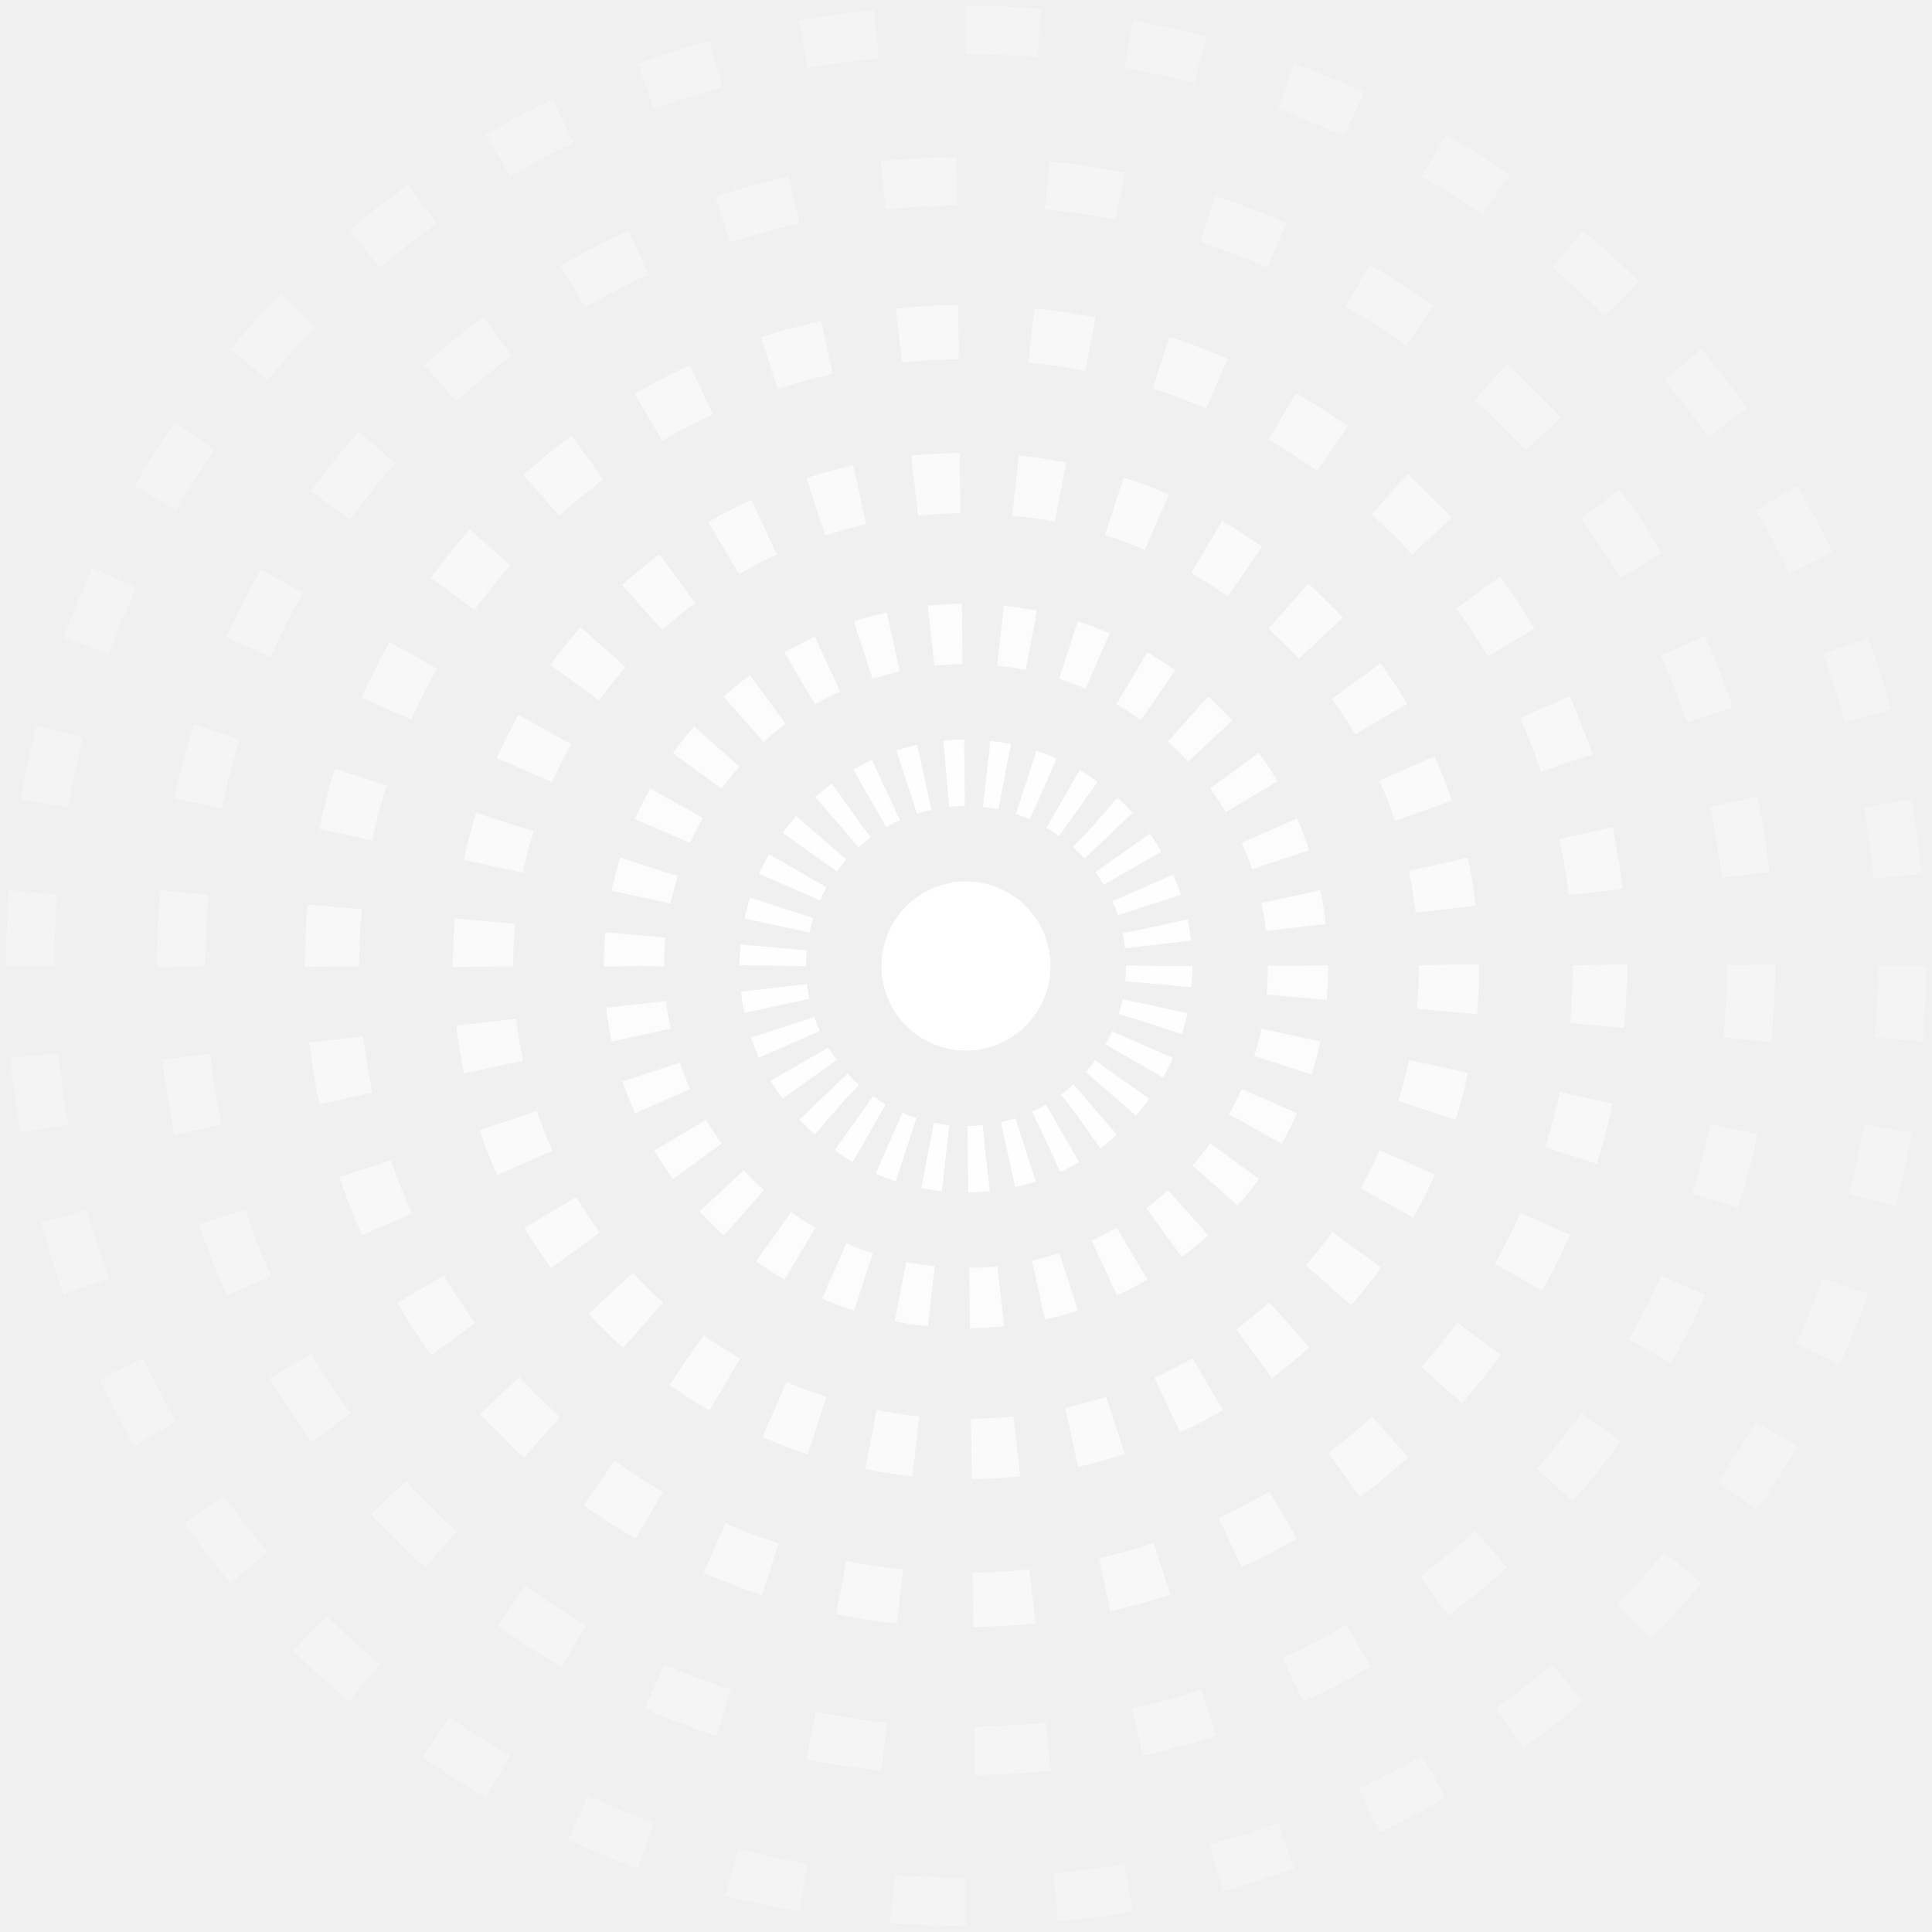
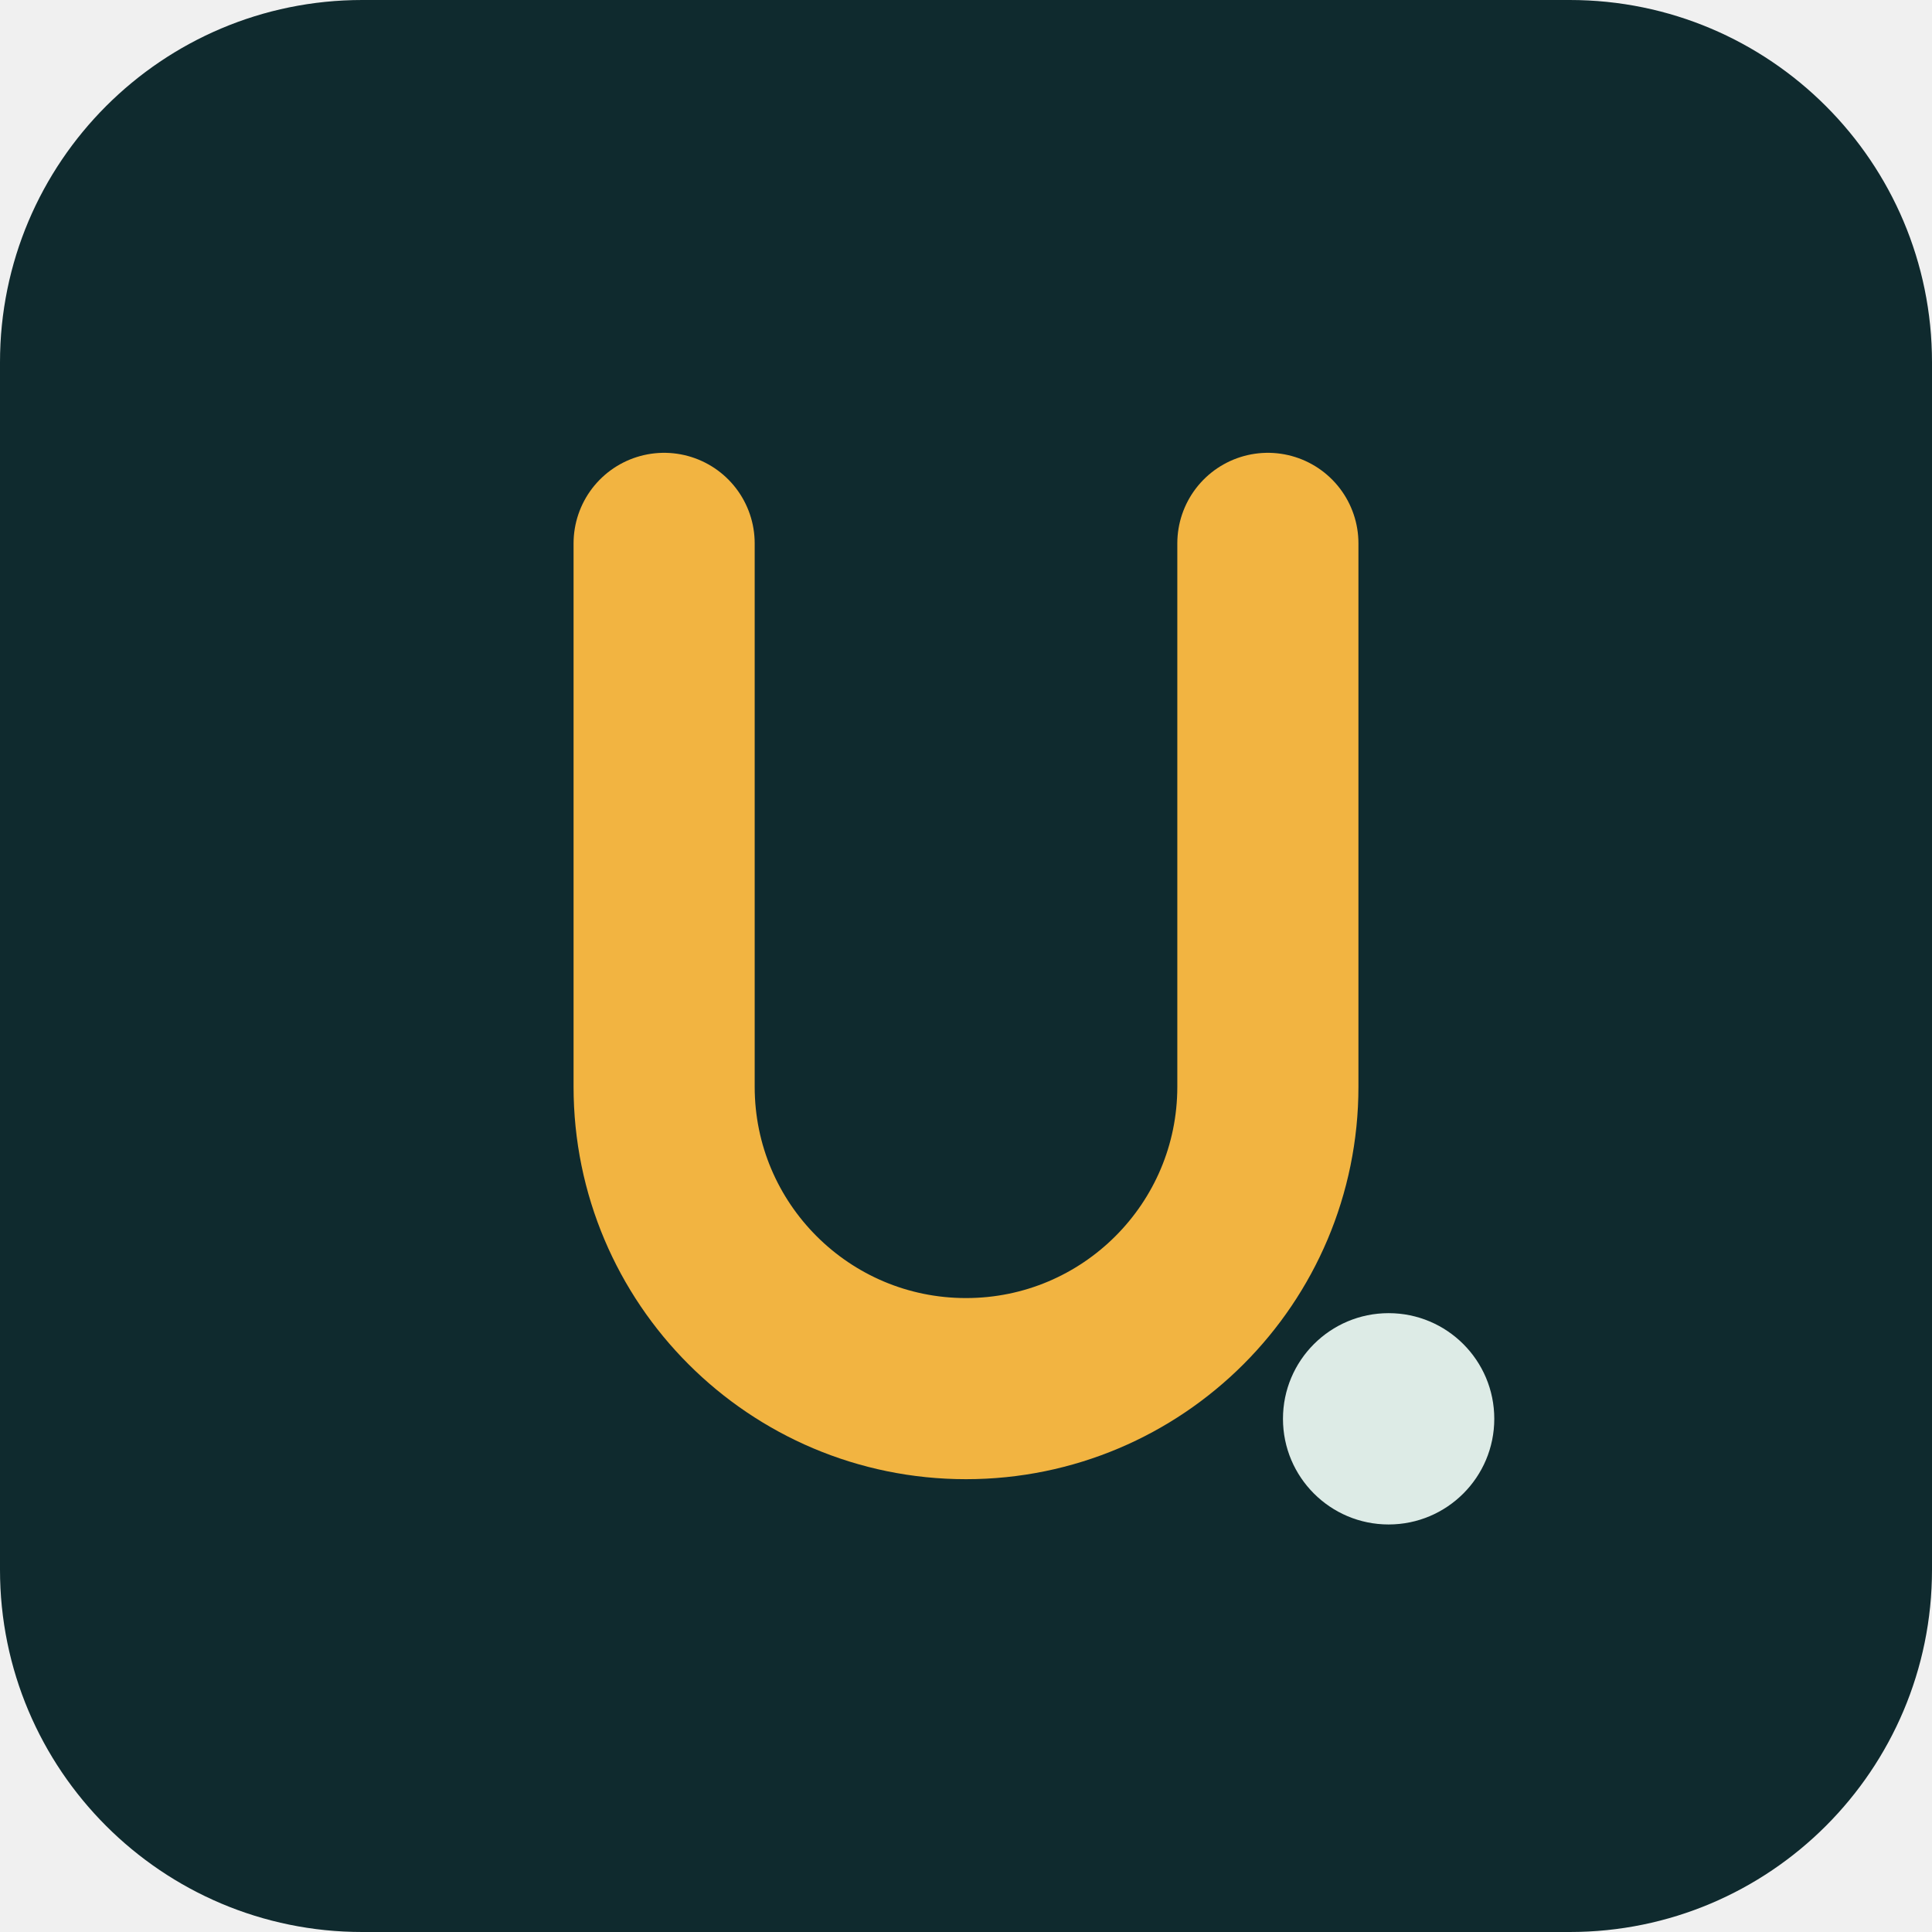
- <svg xmlns="http://www.w3.org/2000/svg" viewBox="0 0 512 512" width="512" height="512">
-   <circle cx="256" cy="256" r="248" fill="none" stroke="#FFFFFF" stroke-width="12.8" opacity="0.25" stroke-dasharray="19.48 23.81" stroke-linecap="butt" />
-   <circle cx="256" cy="256" r="208" fill="none" stroke="#FFFFFF" stroke-width="12.8" opacity="0.35" stroke-dasharray="19.60 23.96" stroke-linecap="butt" />
-   <circle cx="256" cy="256" r="168" fill="none" stroke="#FFFFFF" stroke-width="14.4" opacity="0.50" stroke-dasharray="15.83 19.35" stroke-linecap="butt" />
-   <circle cx="256" cy="256" r="128" fill="none" stroke="#FFFFFF" stroke-width="16.0" opacity="0.65" stroke-dasharray="12.06 14.74" stroke-linecap="butt" />
-   <circle cx="256" cy="256" r="88" fill="none" stroke="#FFFFFF" stroke-width="16.0" opacity="0.80" stroke-dasharray="8.29 10.14" stroke-linecap="butt" />
-   <circle cx="256" cy="256" r="51.2" fill="none" stroke="#FFFFFF" stroke-width="17.6" opacity="0.95" stroke-dasharray="4.83 5.90" stroke-linecap="butt" />
-   <circle cx="256" cy="256" r="22.4" fill="#FFFFFF" />
+ <svg xmlns="http://www.w3.org/2000/svg" viewBox="0 0 64 64">
+   <rect width="64" height="64" rx="12" fill="#0f2a2e" />
+   <path d="M22 18v18a10 10 0 0 0 20 0V18" fill="none" stroke="#f2b441" stroke-width="6" stroke-linecap="round" />
+   <circle cx="46" cy="47" r="3.5" fill="#ddebe6" />
</svg>
